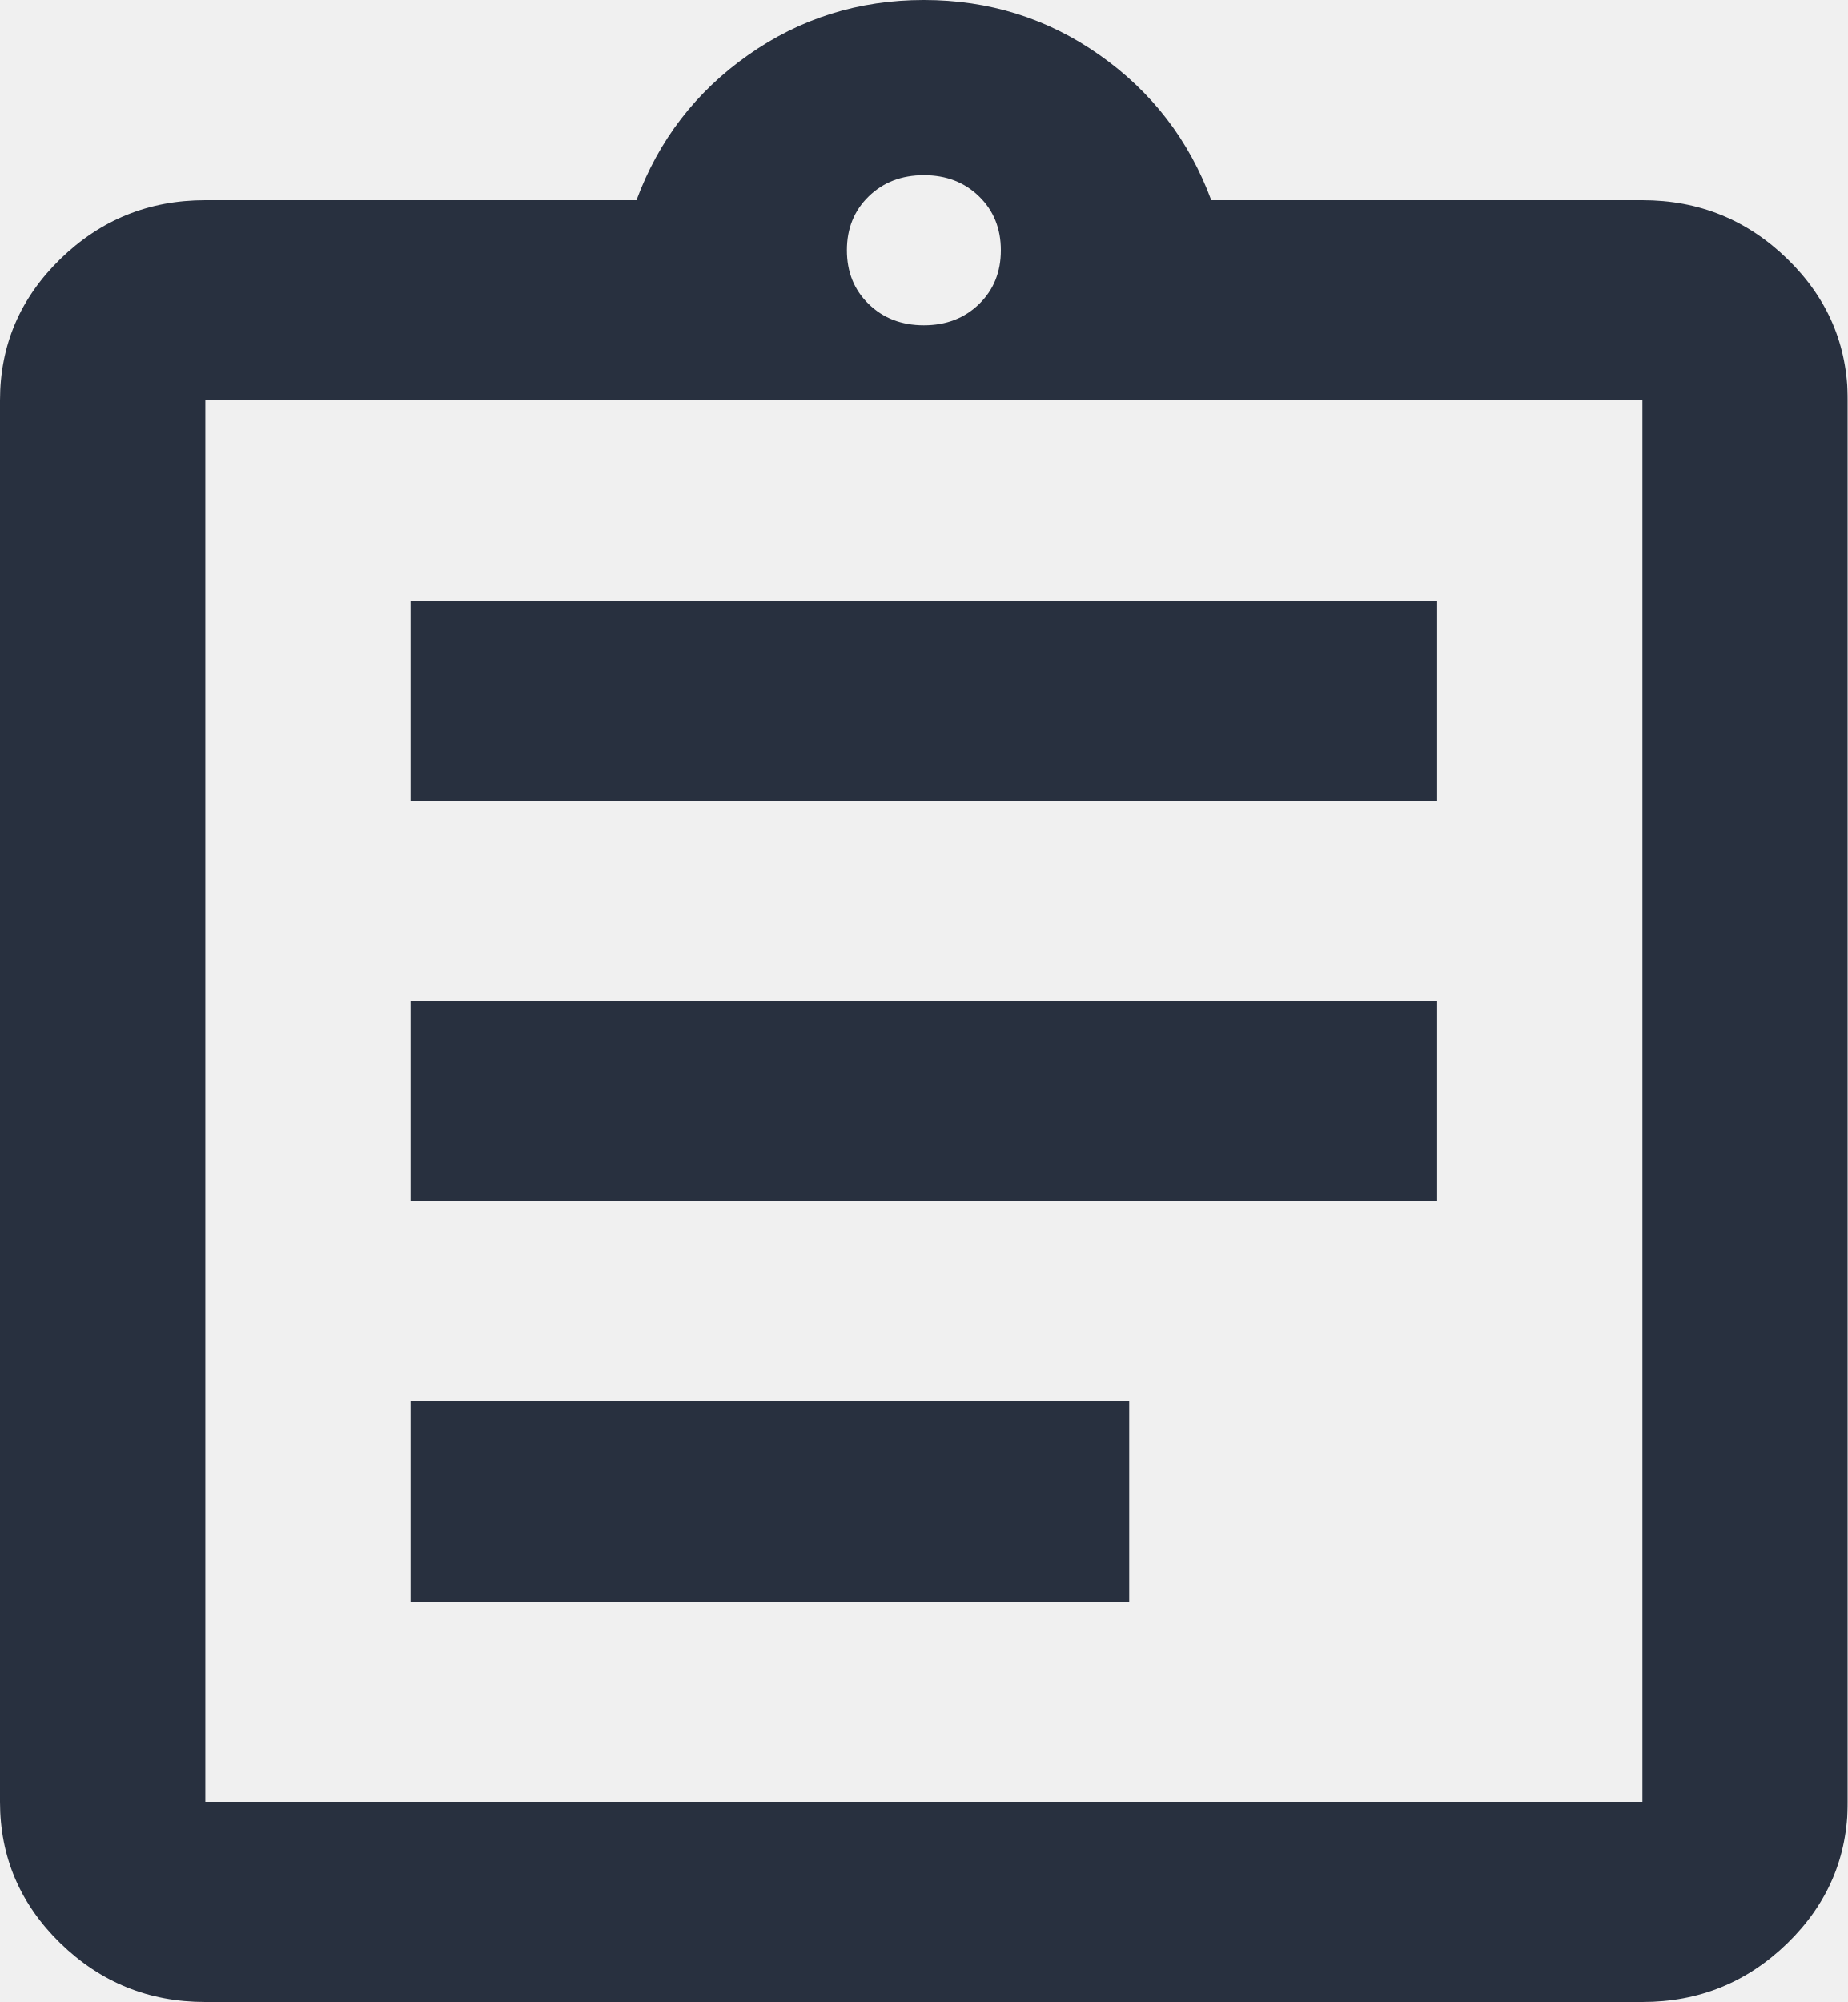
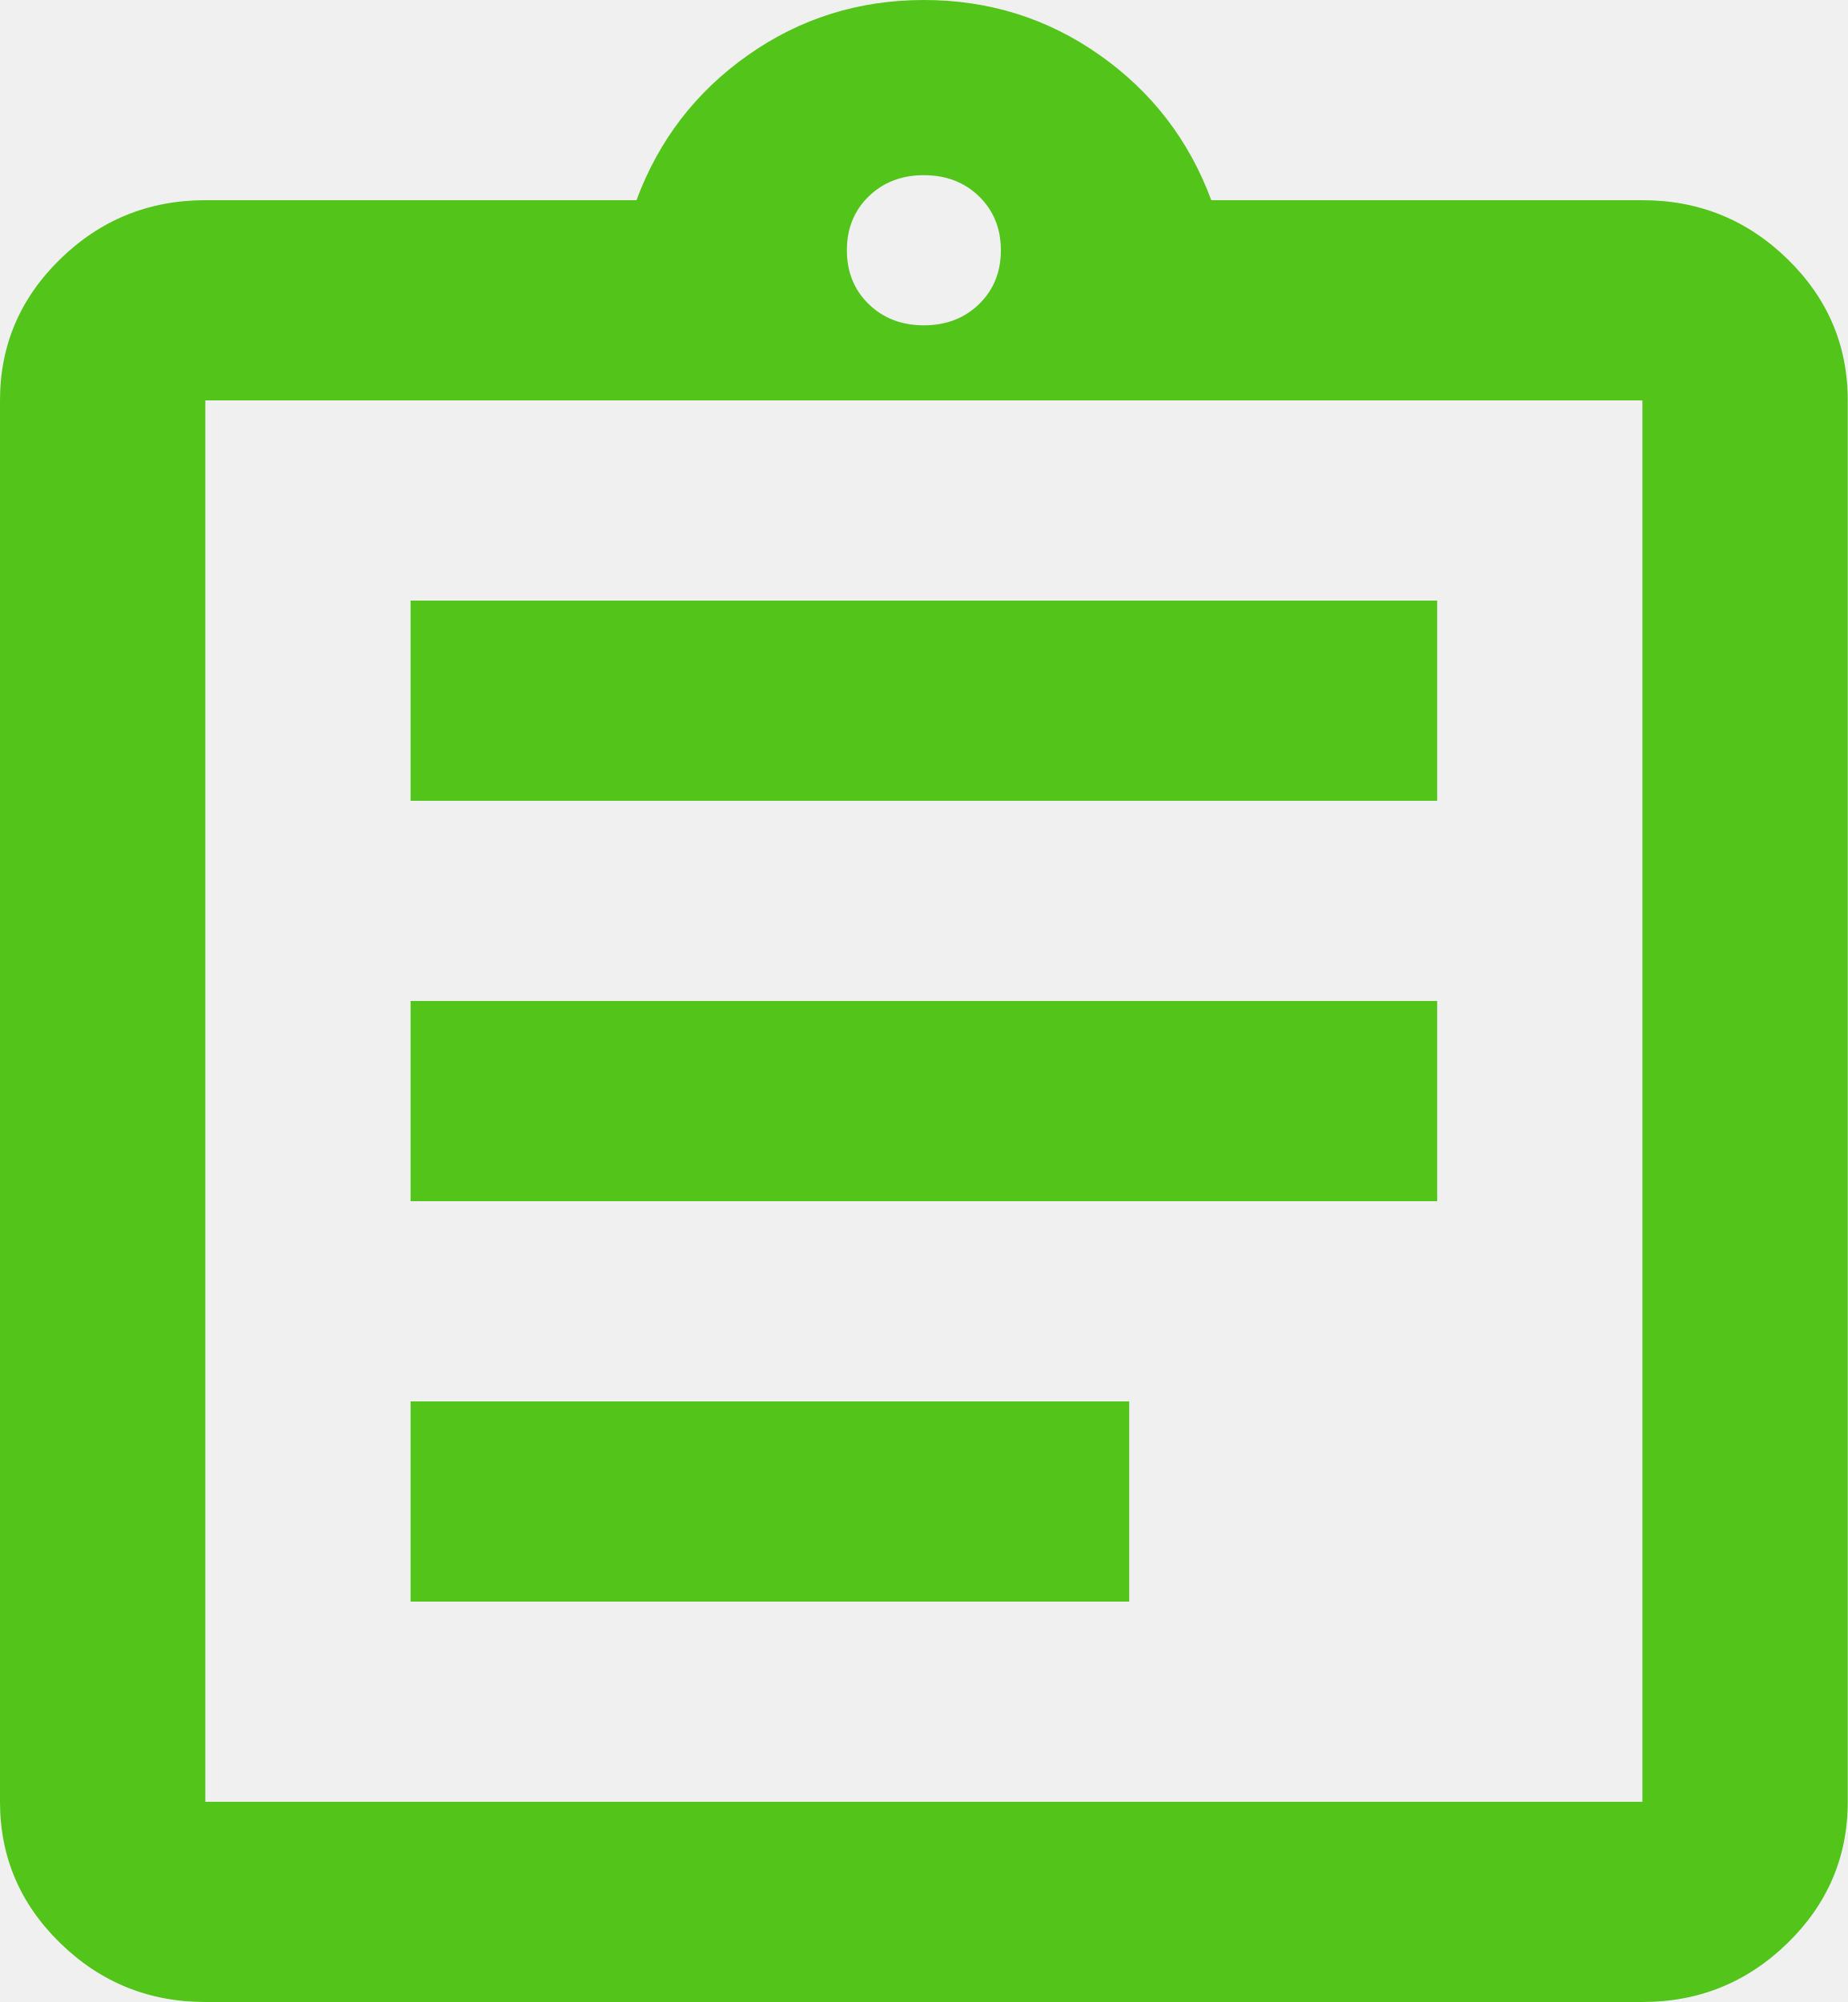
<svg xmlns="http://www.w3.org/2000/svg" width="24" height="26" viewBox="0 0 24 26" fill="none">
-   <mask id="mask0_2503_5855" style="mask-type:luminance" maskUnits="userSpaceOnUse" x="0" y="0" width="24" height="26">
-     <path d="M0 0H24V26H0V0Z" fill="white" />
-   </mask>
-   <g mask="url(#mask0_2503_5855)">
-     <path d="M2.667 26C1.933 26 1.306 25.745 0.783 25.236C0.261 24.727 0 24.115 0 23.4V5.2C0 4.485 0.261 3.873 0.783 3.364C1.306 2.855 1.933 2.6 2.667 2.6H8.267C8.556 1.82 9.039 1.192 9.717 0.715C10.394 0.238 11.156 0 12 0C12.844 0 13.606 0.238 14.283 0.715C14.961 1.192 15.444 1.82 15.733 2.6H21.333C22.067 2.6 22.694 2.855 23.217 3.364C23.739 3.873 24 4.485 24 5.2V23.4C24 24.115 23.739 24.727 23.217 25.236C22.694 25.745 22.067 26 21.333 26H2.667ZM2.667 23.4H21.333V5.2H2.667V23.4ZM5.333 20.8H14.667V18.2H5.333V20.8ZM5.333 15.6H18.667V13H5.333V15.6ZM5.333 10.4H18.667V7.8H5.333V10.4ZM12 4.225C12.289 4.225 12.528 4.133 12.717 3.949C12.906 3.765 13 3.532 13 3.25C13 2.968 12.906 2.735 12.717 2.551C12.528 2.367 12.289 2.275 12 2.275C11.711 2.275 11.472 2.367 11.283 2.551C11.094 2.735 11 2.968 11 3.25C11 3.532 11.094 3.765 11.283 3.949C11.472 4.133 11.711 4.225 12 4.225Z" fill="#28303F" />
-   </g>
+   <path d="M2.667 26C1.933 26 1.306 25.745 0.783 25.236C0.261 24.727 0 24.115 0 23.4V5.2C0 4.485 0.261 3.873 0.783 3.364C1.306 2.855 1.933 2.6 2.667 2.6H8.267C8.556 1.82 9.039 1.192 9.717 0.715C10.394 0.238 11.156 0 12 0C12.844 0 13.606 0.238 14.283 0.715C14.961 1.192 15.444 1.82 15.733 2.6H21.333C22.067 2.6 22.694 2.855 23.217 3.364C23.739 3.873 24 4.485 24 5.2V23.4C24 24.115 23.739 24.727 23.217 25.236C22.694 25.745 22.067 26 21.333 26H2.667ZM2.667 23.4H21.333V5.2H2.667V23.4ZM5.333 20.8H14.667V18.2H5.333V20.8ZM5.333 15.6H18.667V13H5.333V15.6ZM5.333 10.4H18.667V7.8H5.333V10.4ZM12 4.225C12.289 4.225 12.528 4.133 12.717 3.949C12.906 3.765 13 3.532 13 3.25C13 2.968 12.906 2.735 12.717 2.551C12.528 2.367 12.289 2.275 12 2.275C11.711 2.275 11.472 2.367 11.283 2.551C11.094 2.735 11 2.968 11 3.25C11 3.532 11.094 3.765 11.283 3.949C11.472 4.133 11.711 4.225 12 4.225Z" fill="#52C41A" />
</svg>
